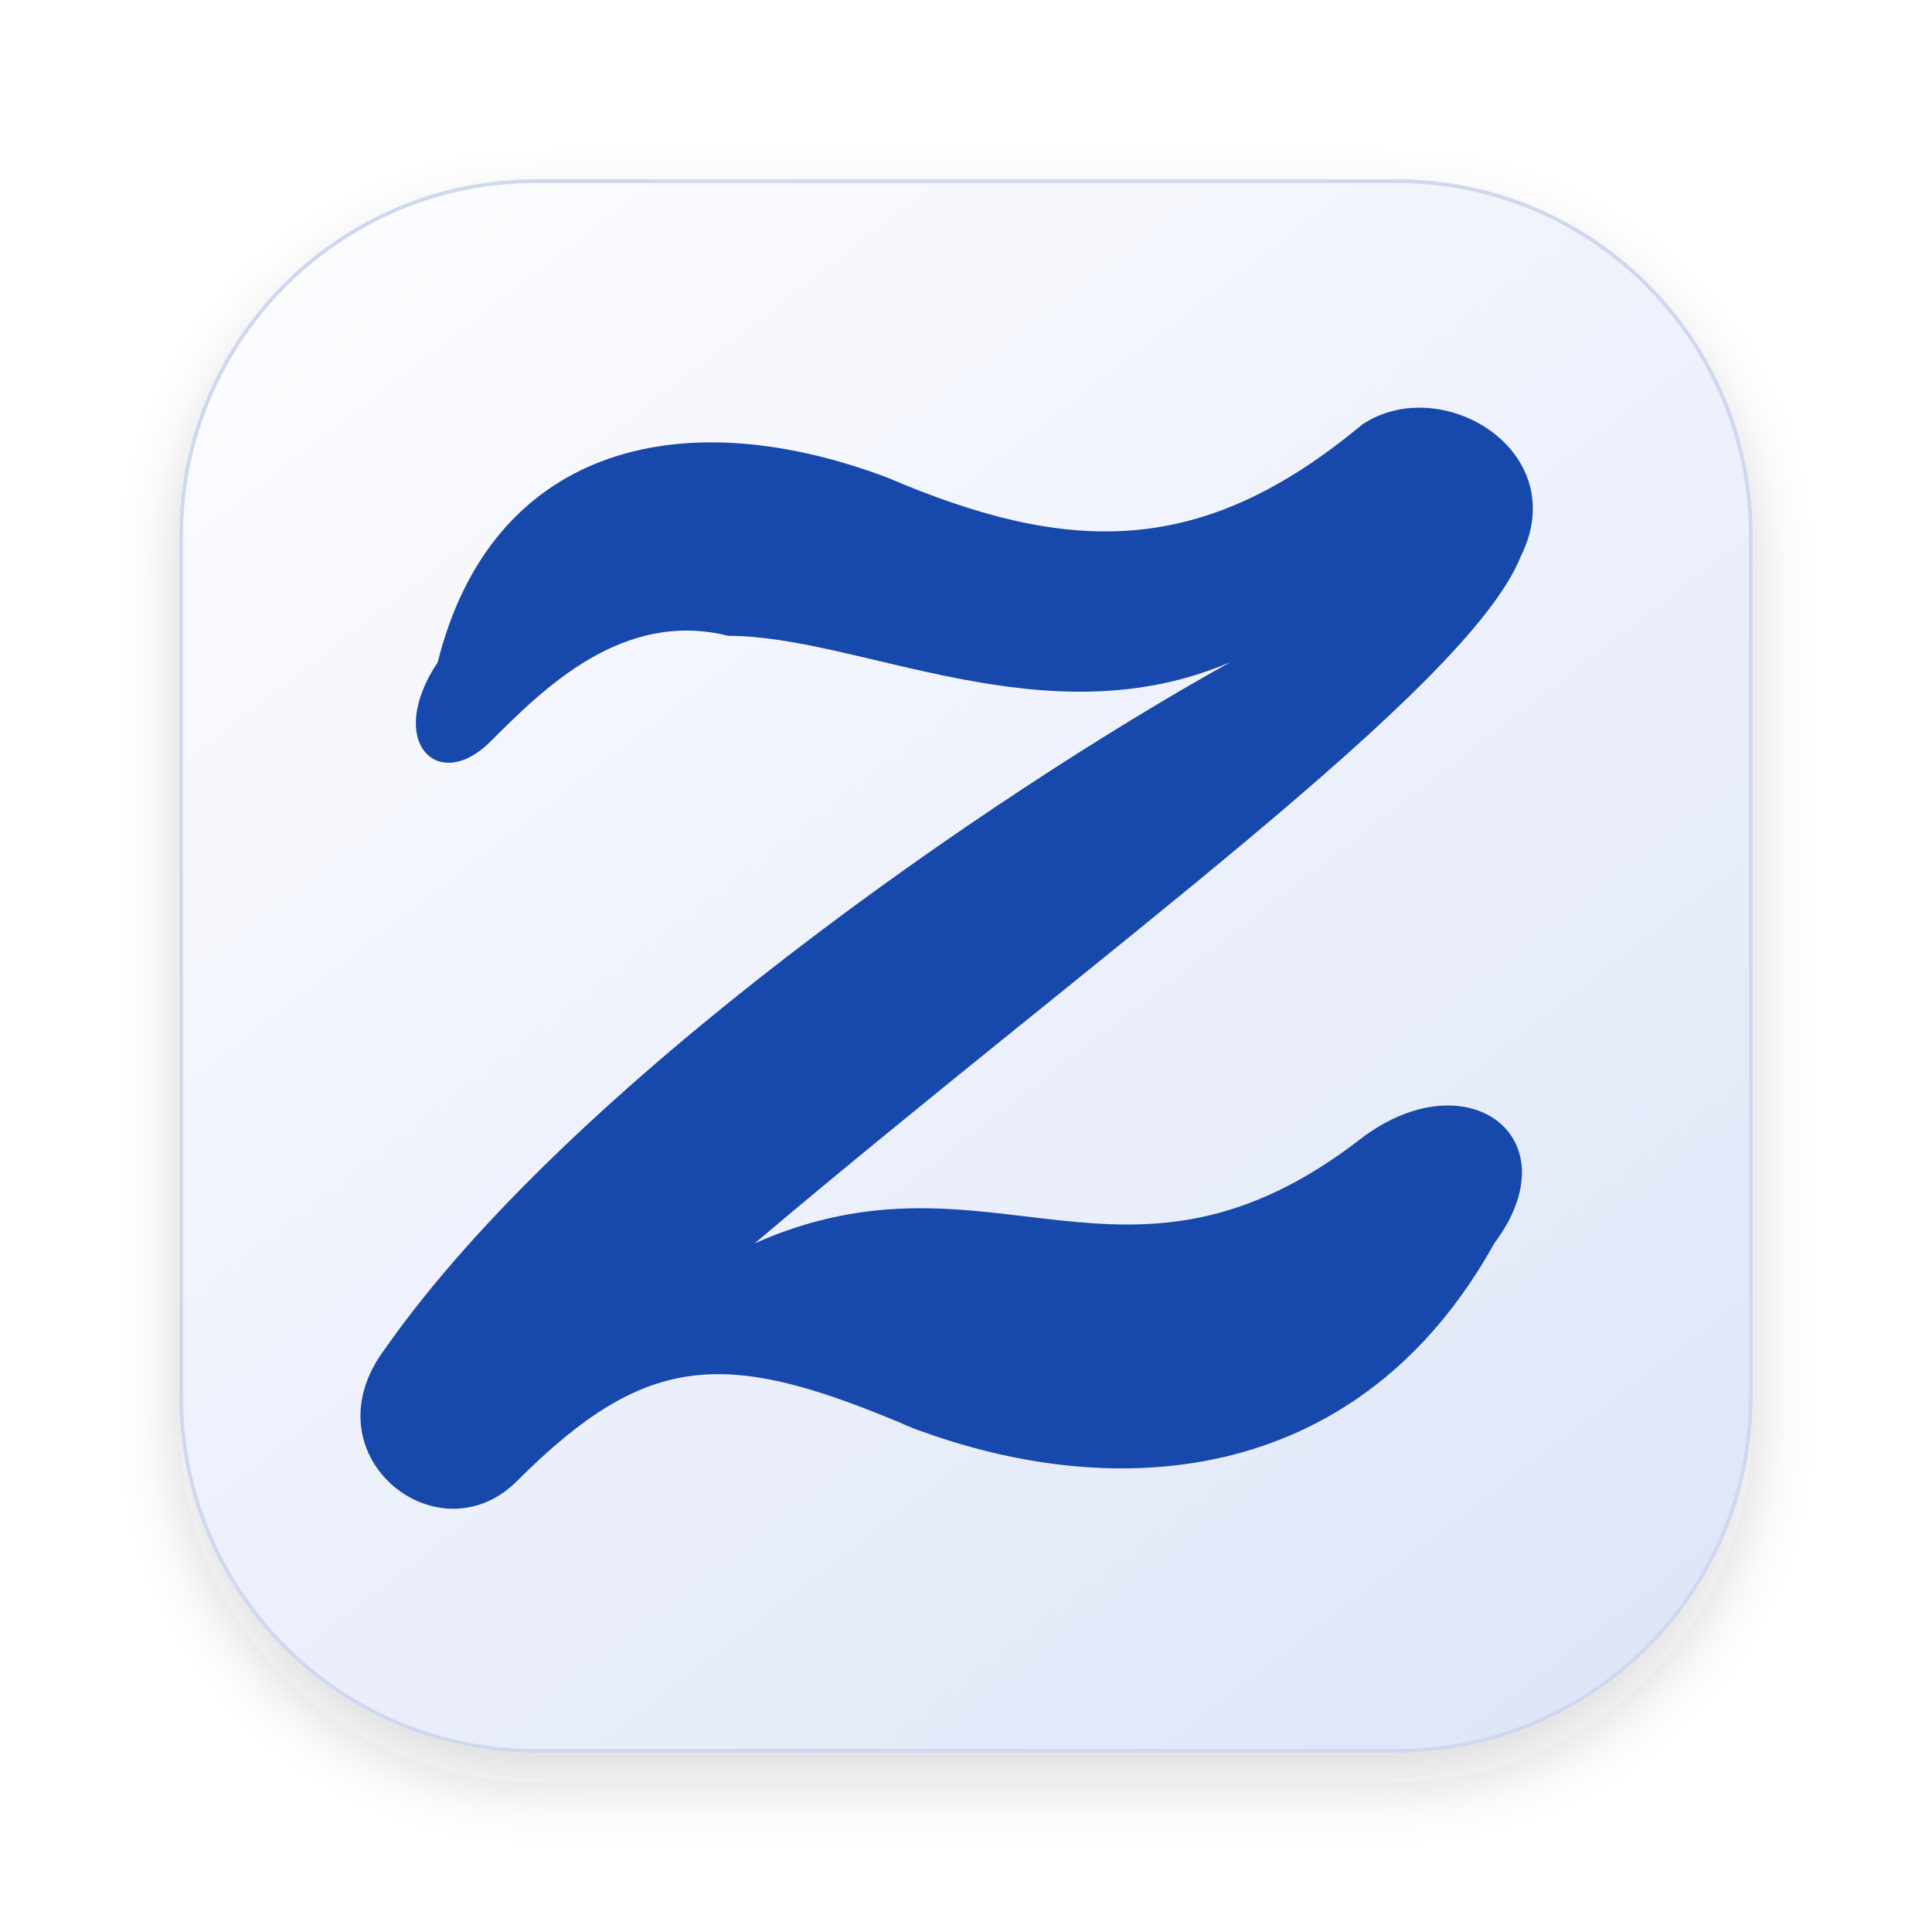
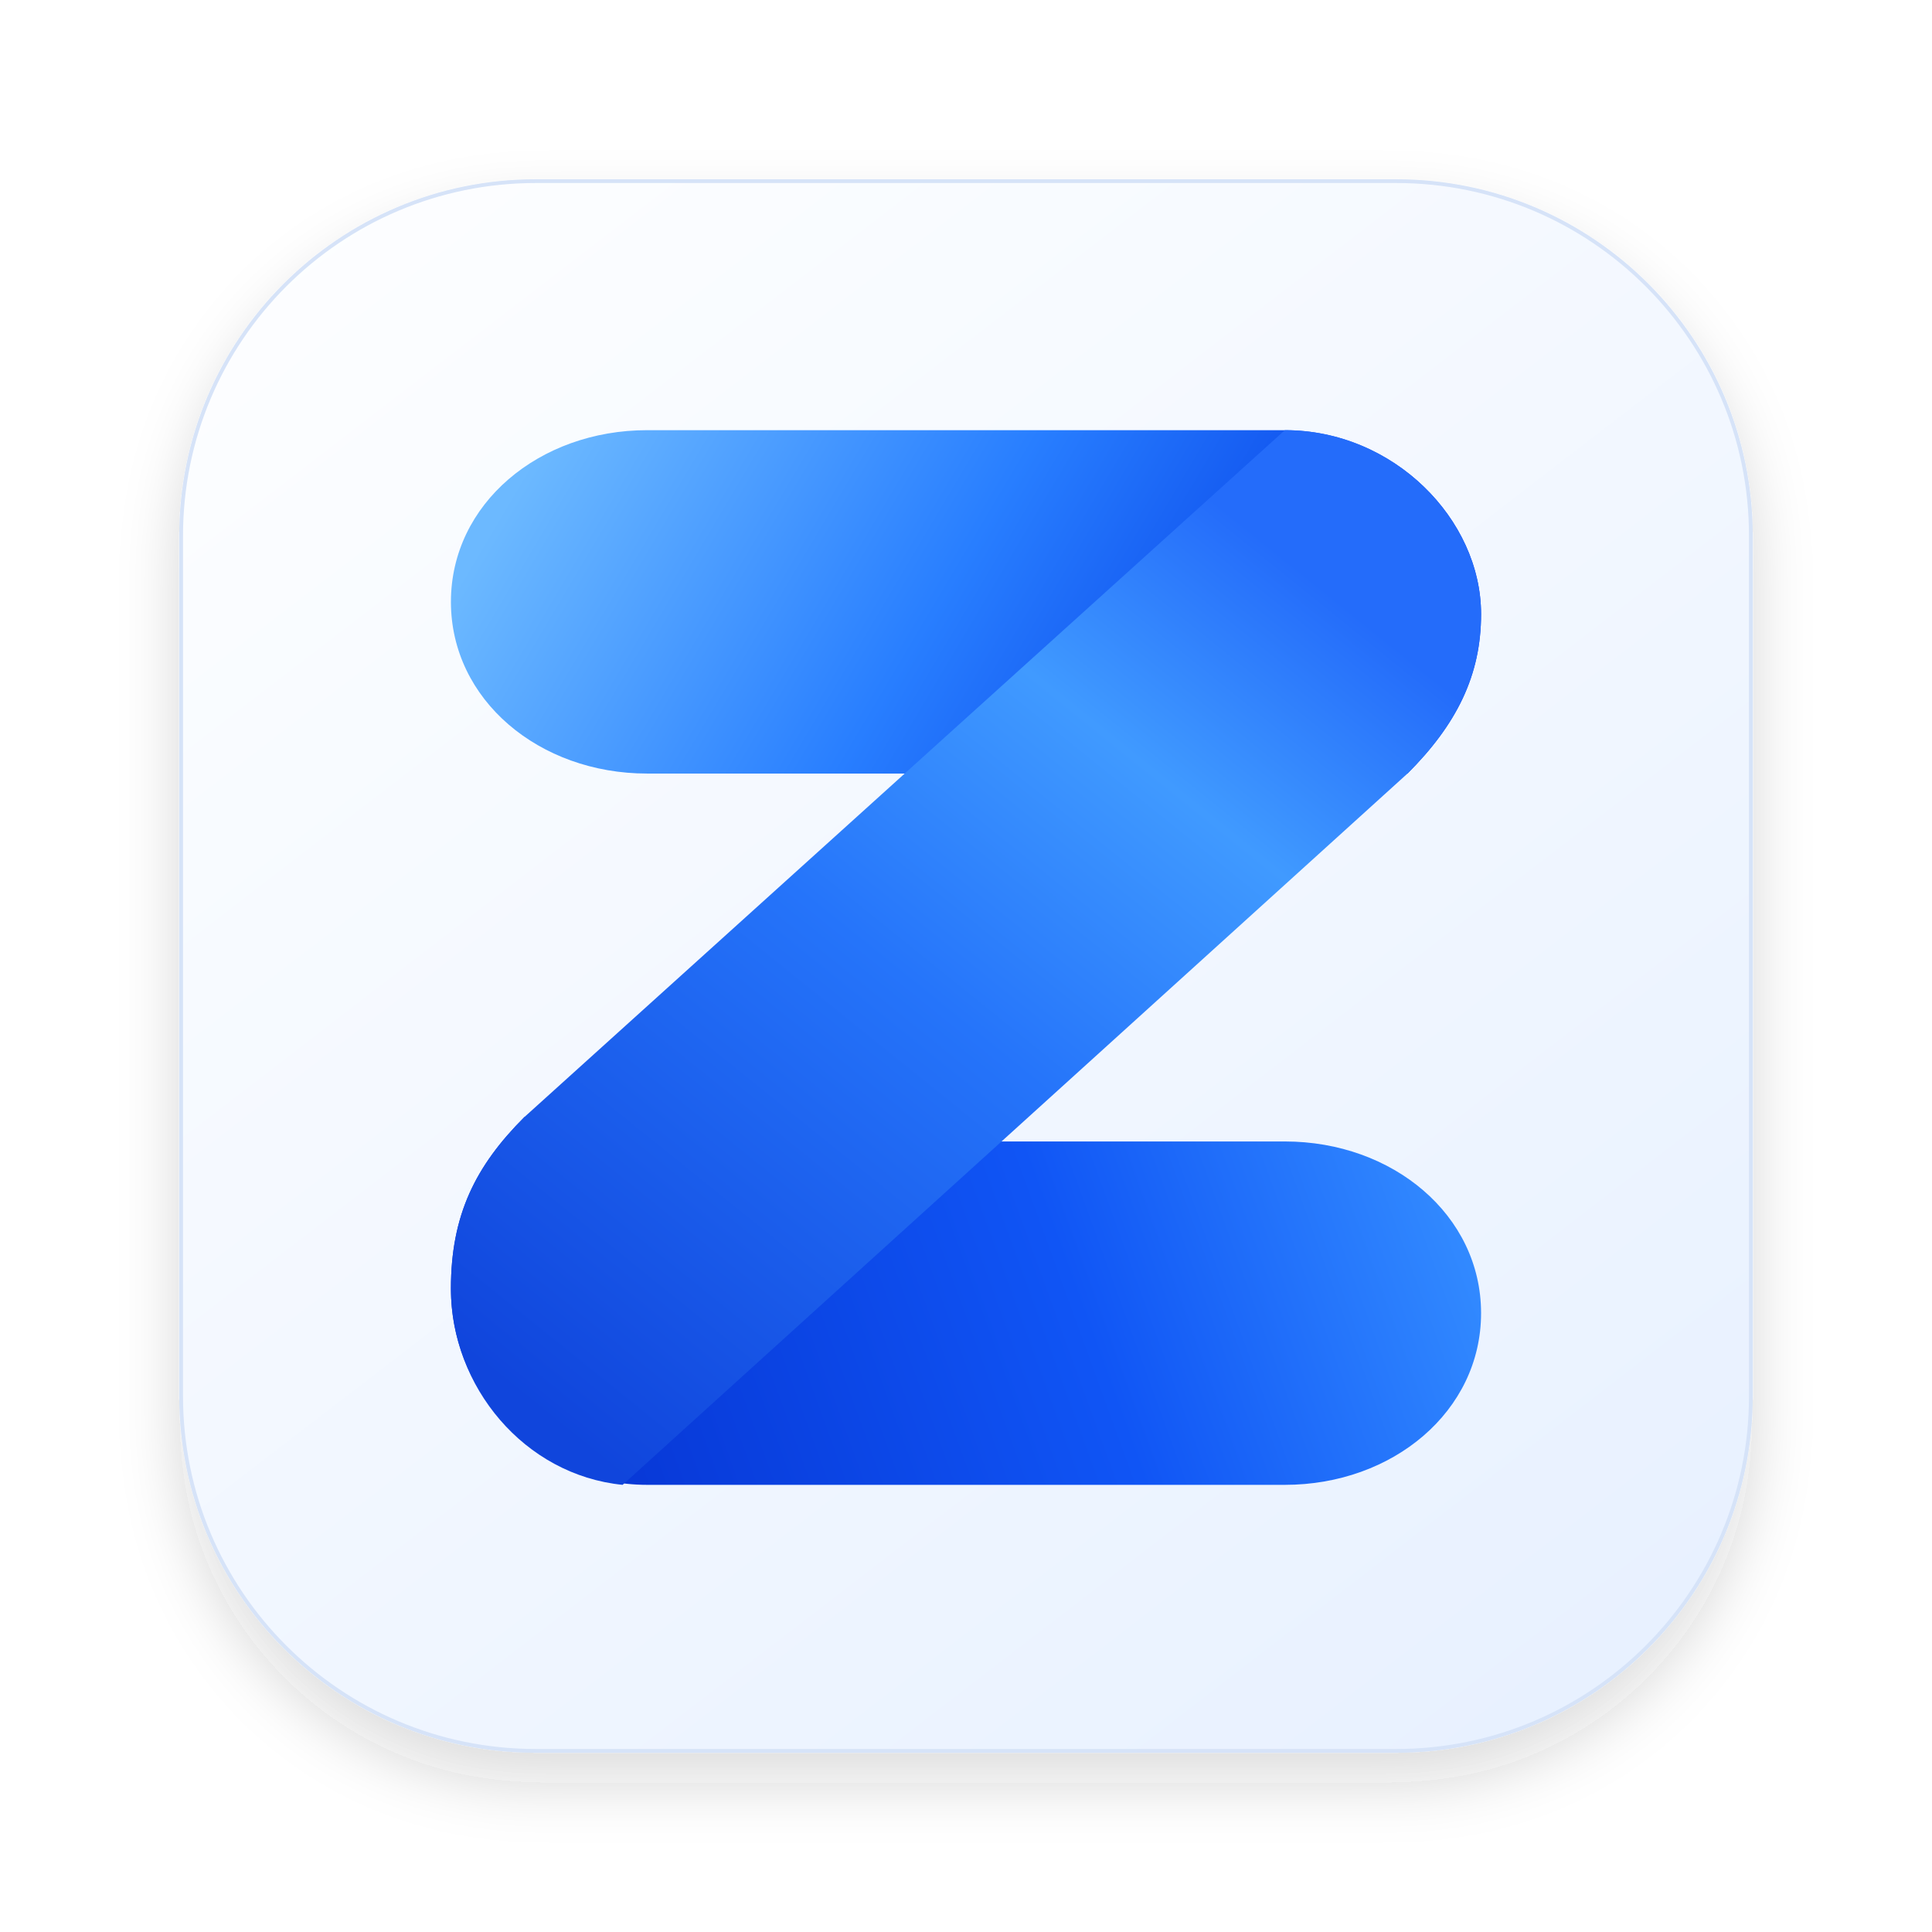
<svg xmlns="http://www.w3.org/2000/svg" width="1024" height="1024" viewBox="0 0 1024 1024">
  <defs>
    <linearGradient id="tile" x1="160" y1="96" x2="800" y2="928" gradientUnits="userSpaceOnUse">
-       <stop stop-color="#FDFDFF" />
-       <stop offset="1" stop-color="#DFE6F8" />
+       <stop stop-color="#FDFEFF" />
+       <stop offset="1" stop-color="#E8F1FF" />
    </linearGradient>
    <filter id="shadow" x="32" y="48" width="960" height="944" filterUnits="userSpaceOnUse">
      <feDropShadow dx="0" dy="16" stdDeviation="16" flood-color="#212636" flood-opacity=".16" />
    </filter>
  </defs>
-   <rect x="96" y="96" width="832" height="832" rx="188" fill="url(#tile)" stroke="#CFD8EE" stroke-width="2" filter="url(#shadow)" />
-   <path d="M12 21C14 13 21 11 29 14C36 17 41 17 47 12C50 10 55 13 53 17C51 22 37 32 24 43C33 39 38 46 47 39C51 36 55 39 52 43C47 52 38 53 30 50C23 47 20 47 15 52C12 55 7 51 10 47C17 37 33 26 42 21C35 24 28 20 23 20C19 19 16 22 14 24C12 26 10 24 12 21Z" fill="#1748AB" transform="translate(64 57) scale(14)" />
+   <rect x="96" y="96" width="832" height="832" rx="188" fill="url(#tile)" stroke="#D6E3F8" stroke-width="2" filter="url(#shadow)" />
+   <g transform="translate(96 85) scale(13)">
+     <defs>
+       <linearGradient id="ribbon-top" x1="15" y1="11" x2="42" y2="27" gradientUnits="userSpaceOnUse">
+         <stop stop-color="#6CB9FF" />
+         <stop offset=".55" stop-color="#287EFF" />
+         <stop offset="1" stop-color="#0844E8" />
+       </linearGradient>
+       <linearGradient id="ribbon-bottom" x1="18" y1="52" x2="51" y2="40" gradientUnits="userSpaceOnUse">
+         <stop stop-color="#0839D8" />
+         <stop offset=".55" stop-color="#1055F5" />
+         <stop offset="1" stop-color="#328AFF" />
+       </linearGradient>
+       <linearGradient id="ribbon-diagonal" x1="17" y1="53" x2="46" y2="17" gradientUnits="userSpaceOnUse">
+         <stop stop-color="#1045DC" />
+         <stop offset=".5" stop-color="#2574FA" />
+         <stop offset=".78" stop-color="#409AFF" />
+         <stop offset="1" stop-color="#246CFA" />
+       </linearGradient>
+     </defs>
+     <path d="M19 11H45C49.4 11 53 14.6 53 18.5C53 21 52 23 50 25H19C14.6 25 11 22 11 18S14.6 11 19 11Z" fill="url(#ribbon-top)" />
+     <path d="M19 40H45C49.4 40 53 43 53 47S49.4 54 45 54H19C14.6 54 11 50.4 11 46C11 43 12 41 14 39Z" fill="url(#ribbon-bottom)" />
+     <path d="M45 11C49.5 11 53 14.7 53 18.5C53 21 52 23 50 25L18 54C14 53.6 11 50 11 46C11 43 12 41 14 39Z" fill="url(#ribbon-diagonal)" />
+   </g>
</svg>
